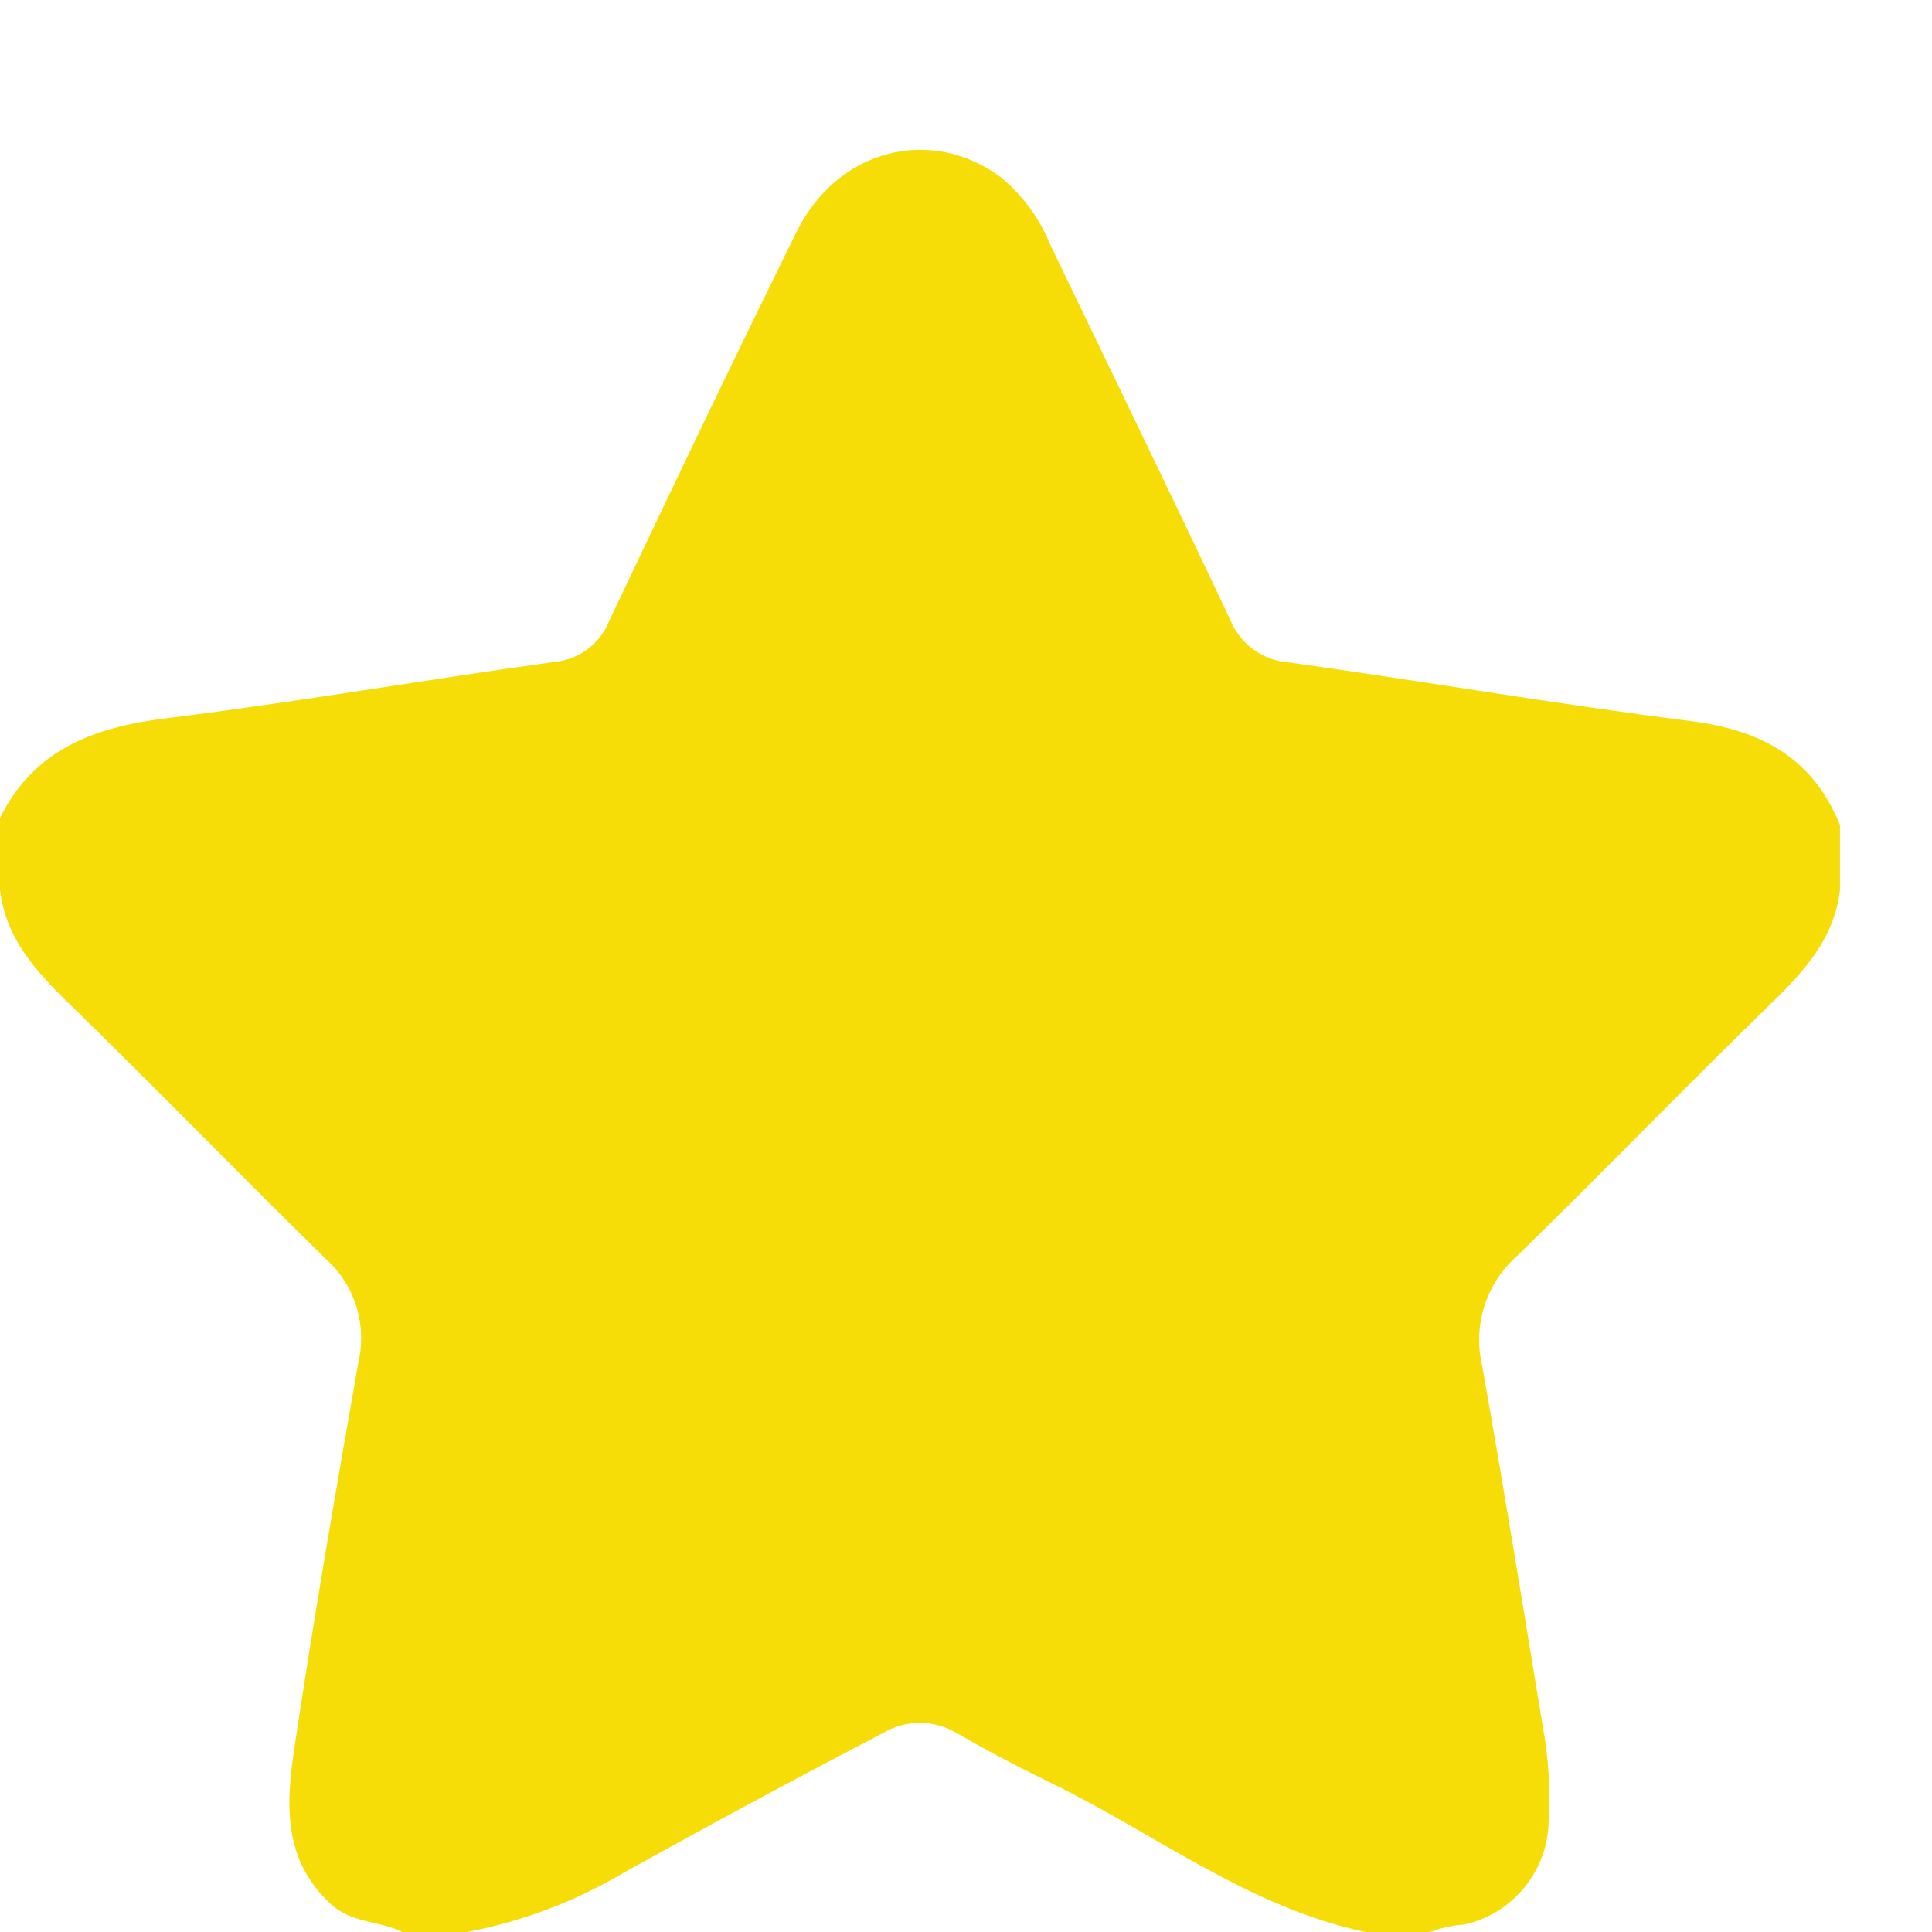
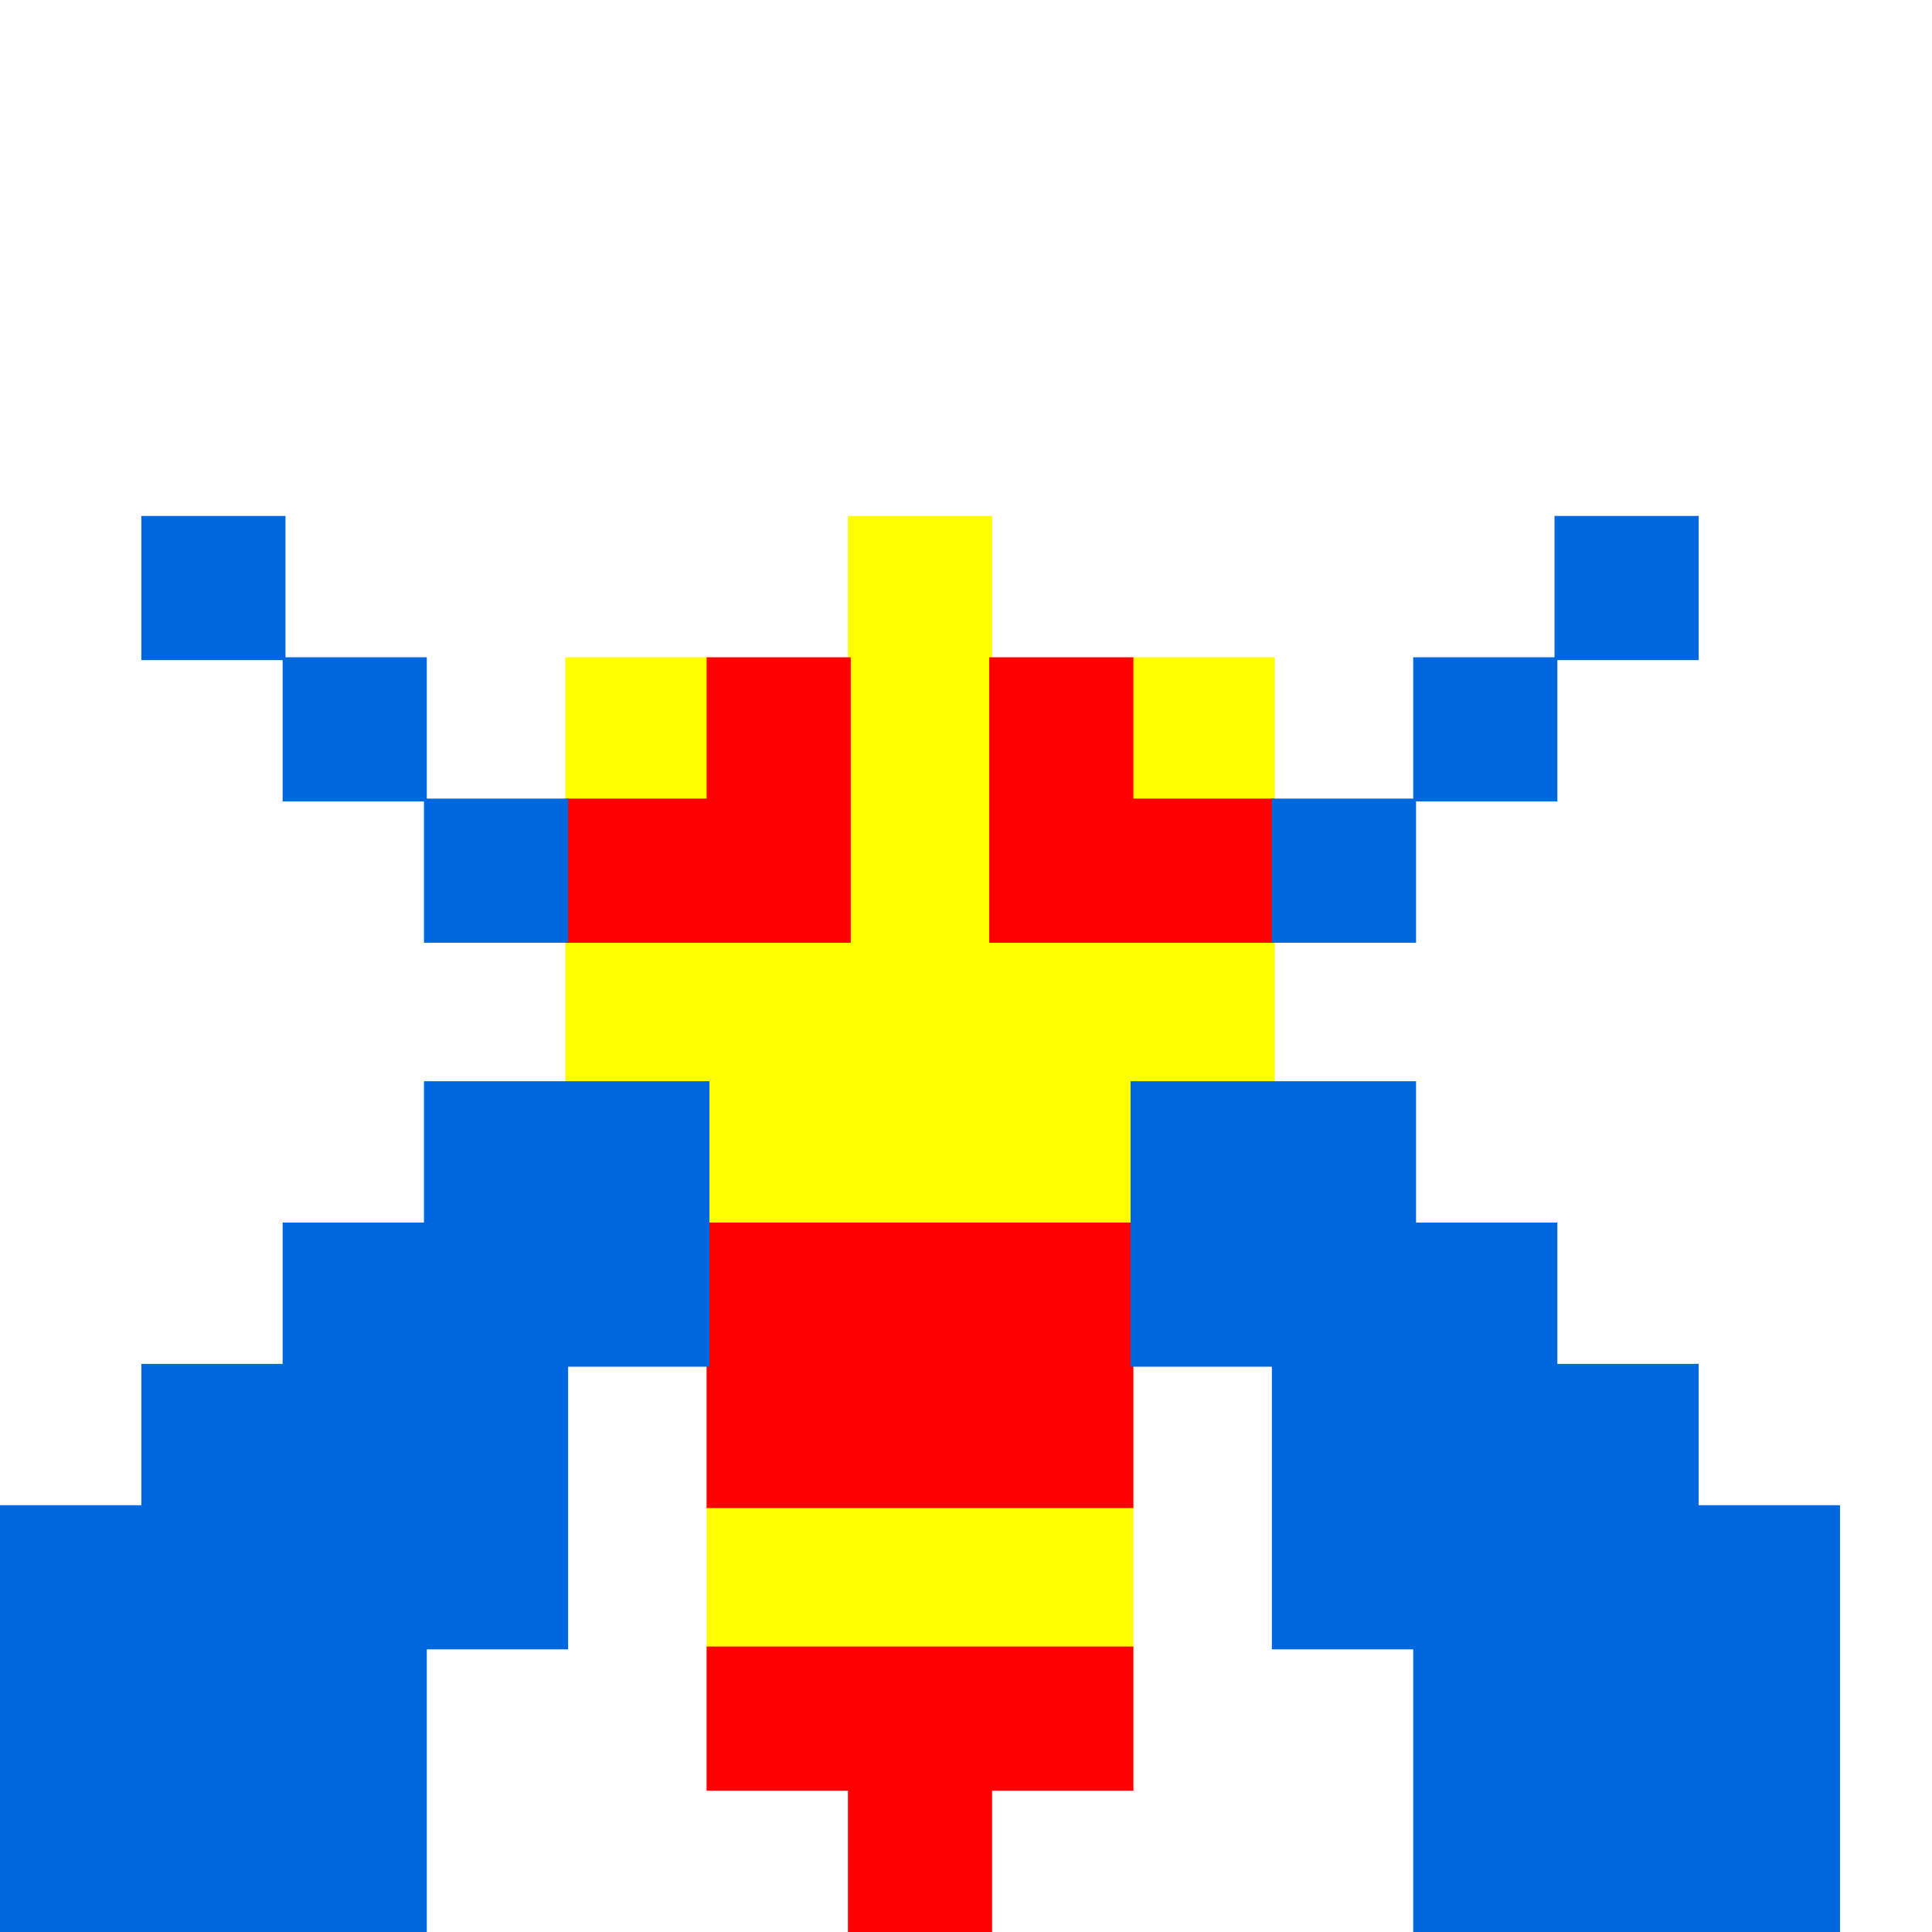
<svg xmlns="http://www.w3.org/2000/svg" id="Layer_1" data-name="Layer 1" viewBox="0 0 105 105">
-   <path d="M91.865,39.186c-7.288-.919-14.534-2.171-21.812-3.184a3.735,3.735,0,0,1-3.211-2.36c-3.215-6.823-6.524-13.603-9.79-20.402a9.184,9.184,0,0,0-2.625-3.579c-3.802-2.859-8.909-1.576-11.135,2.939-3.451,6.998-6.819,14.038-10.16,21.09a3.577,3.577,0,0,1-3.046,2.29c-7.021.971-14.01,2.185-21.042,3.055C5.124,39.521,1.856,40.707,0,44.453V48.359c.306,2.607,1.902,4.382,3.702,6.134,4.704,4.579,9.275,9.296,13.966,13.89A5.787,5.787,0,0,1,19.486,73.993c-1.23,6.976-2.433,13.958-3.481,20.964-.454,3.032-.666,6.09,1.971,8.522,1.155,1.065,2.65.9,3.899,1.522h3.516a26.46,26.46,0,0,0,8.477-3.205q6.987-3.892,14.088-7.59a3.907,3.907,0,0,1,4.07-0c1.688.98,3.427,1.883,5.175,2.735,5.641,2.751,10.703,6.736,17.018,8.06h3.516a6.029,6.029,0,0,1,1.831-.404,5.855,5.855,0,0,0,4.573-5.147,21.729,21.729,0,0,0-.167-4.864c-1.126-6.803-2.219-13.613-3.428-20.4a6.09,6.09,0,0,1,1.932-5.952C87.136,63.693,91.658,59.01,96.32,54.471c1.792-1.744,3.382-3.513,3.68-6.111V44.844C98.528,41.172,95.69,39.669,91.865,39.186Z" fill="#f6dd08" />
+   <polygon points="53.763 81.805 46.237 81.805 46.083 81.805 38.402 81.805 38.402 85.722 38.402 89.639 46.083 89.639 46.237 89.639 53.763 89.639 53.917 89.639 61.598 89.639 61.598 81.805 53.917 81.805 53.763 81.805" fill="#ff0" />
+   <polygon points="38.556 35.722 30.722 35.722 30.722 39.639 30.722 43.556 38.556 43.556 38.556 35.722" fill="#ff0" />
+   <polygon points="61.444 35.722 61.444 39.639 61.444 43.556 69.278 43.556 69.278 35.722 61.444 35.722" fill="#ff0" />
+   <polygon points="61.444 51.083 53.917 51.083 53.917 43.556 53.917 43.402 53.917 35.876 53.917 35.722 53.917 28.041 46.083 28.041 46.083 31.958 46.083 35.722 46.083 35.876 46.083 39.639 46.083 43.402 46.083 43.556 46.083 47.319 46.083 51.083 38.556 51.083 38.402 51.083 30.722 51.083 30.722 55 30.722 58.917 38.402 58.917 38.402 62.68 38.402 66.598 46.083 66.598 46.237 66.598 53.763 66.598 53.917 66.598 61.598 66.598 61.598 58.917 69.278 58.917 69.278 51.083 61.598 51.083 61.444 51.083" fill="#ff0" />
+   <polygon points="38.556 51.237 46.237 51.237 46.237 43.556 46.237 43.402 46.237 35.722 38.402 35.722 38.402 39.639 38.402 43.402 30.722 43.402 30.722 47.319 30.722 51.237 38.402 51.237 38.556 51.237" fill="red" />
+   <polygon points="53.763 89.485 46.237 89.485 46.083 89.485 38.402 89.485 38.402 93.402 38.402 97.32 46.083 97.32 46.083 101.083 46.083 105 53.917 105 53.917 97.32 61.598 97.32 61.598 89.485 53.917 89.485 53.763 89.485" fill="red" />
+   <polygon points="61.598 43.402 61.598 35.722 53.763 35.722 53.763 39.639 53.763 43.402 53.763 43.556 53.763 47.319 53.763 51.237 61.444 51.237 61.598 51.237 69.278 51.237 69.278 43.402 61.598 43.402" fill="red" />
+   <polygon points="53.763 66.444 46.237 66.444 46.083 66.444 38.402 66.444 38.402 70.361 38.402 74.124 38.402 74.278 38.402 78.041 38.402 81.959 46.083 81.959 46.237 81.959 53.763 81.959 53.917 81.959 61.598 81.959 61.598 74.278 61.598 74.124 61.598 66.444 53.917 66.444 53.763 66.444" fill="red" />
+   <polygon points="76.959 43.556 84.639 43.556 84.639 35.876 92.32 35.876 92.32 28.041 84.485 28.041 84.485 31.958 84.485 35.722 76.805 35.722 76.805 39.639 76.805 43.402 69.124 43.402 69.124 47.319 69.124 51.237 76.959 51.237 76.959 43.556" fill="#0068de" />
+   <polygon points="15.361 39.639 15.361 43.556 23.041 43.556 23.041 47.319 23.041 51.237 30.876 51.237 30.876 43.402 23.195 43.402 23.195 35.722 15.515 35.722 15.515 28.041 7.68 28.041 7.68 31.958 7.68 35.876 15.361 35.876 15.361 39.639" fill="#0068de" />
+   <polygon points="92.32 81.805 92.32 74.124 84.639 74.124 84.639 66.444 76.959 66.444 76.959 58.763 69.278 58.763 69.124 58.763 61.444 58.763 61.444 62.68 61.444 66.444 61.444 66.598 61.444 70.361 61.444 74.278 69.124 74.278 69.124 78.041 69.124 81.805 69.124 81.959 69.124 85.722 69.124 89.639 76.805 89.639 76.805 93.402 76.805 97.166 76.805 97.32 76.805 101.083 76.805 105 84.485 105 84.639 105 92.166 105 92.32 105 100 105 100 97.32 100 97.166 100 89.639 100 89.485 100 81.805 92.32 81.805" fill="#0068de" />
+   <polygon points="30.722 58.763 23.041 58.763 23.041 62.68 23.041 66.444 15.361 66.444 15.361 70.361 15.361 74.124 7.68 74.124 7.68 78.041 7.68 81.805 7.68 81.805 0 81.805 0 85.722 0 89.485 0 89.639 0 93.402 0 97.166 0 97.319 0 101.083 0 105 7.68 105 7.68 105 15.361 105 15.515 105 23.195 105 23.195 97.32 23.195 97.166 23.195 89.639 30.876 89.639 30.876 81.959 30.876 81.805 30.876 74.278 38.556 74.278 38.556 66.598 38.556 66.444 38.556 58.763 30.876 58.763 30.722 58.763" fill="#0068de" />
</svg>
